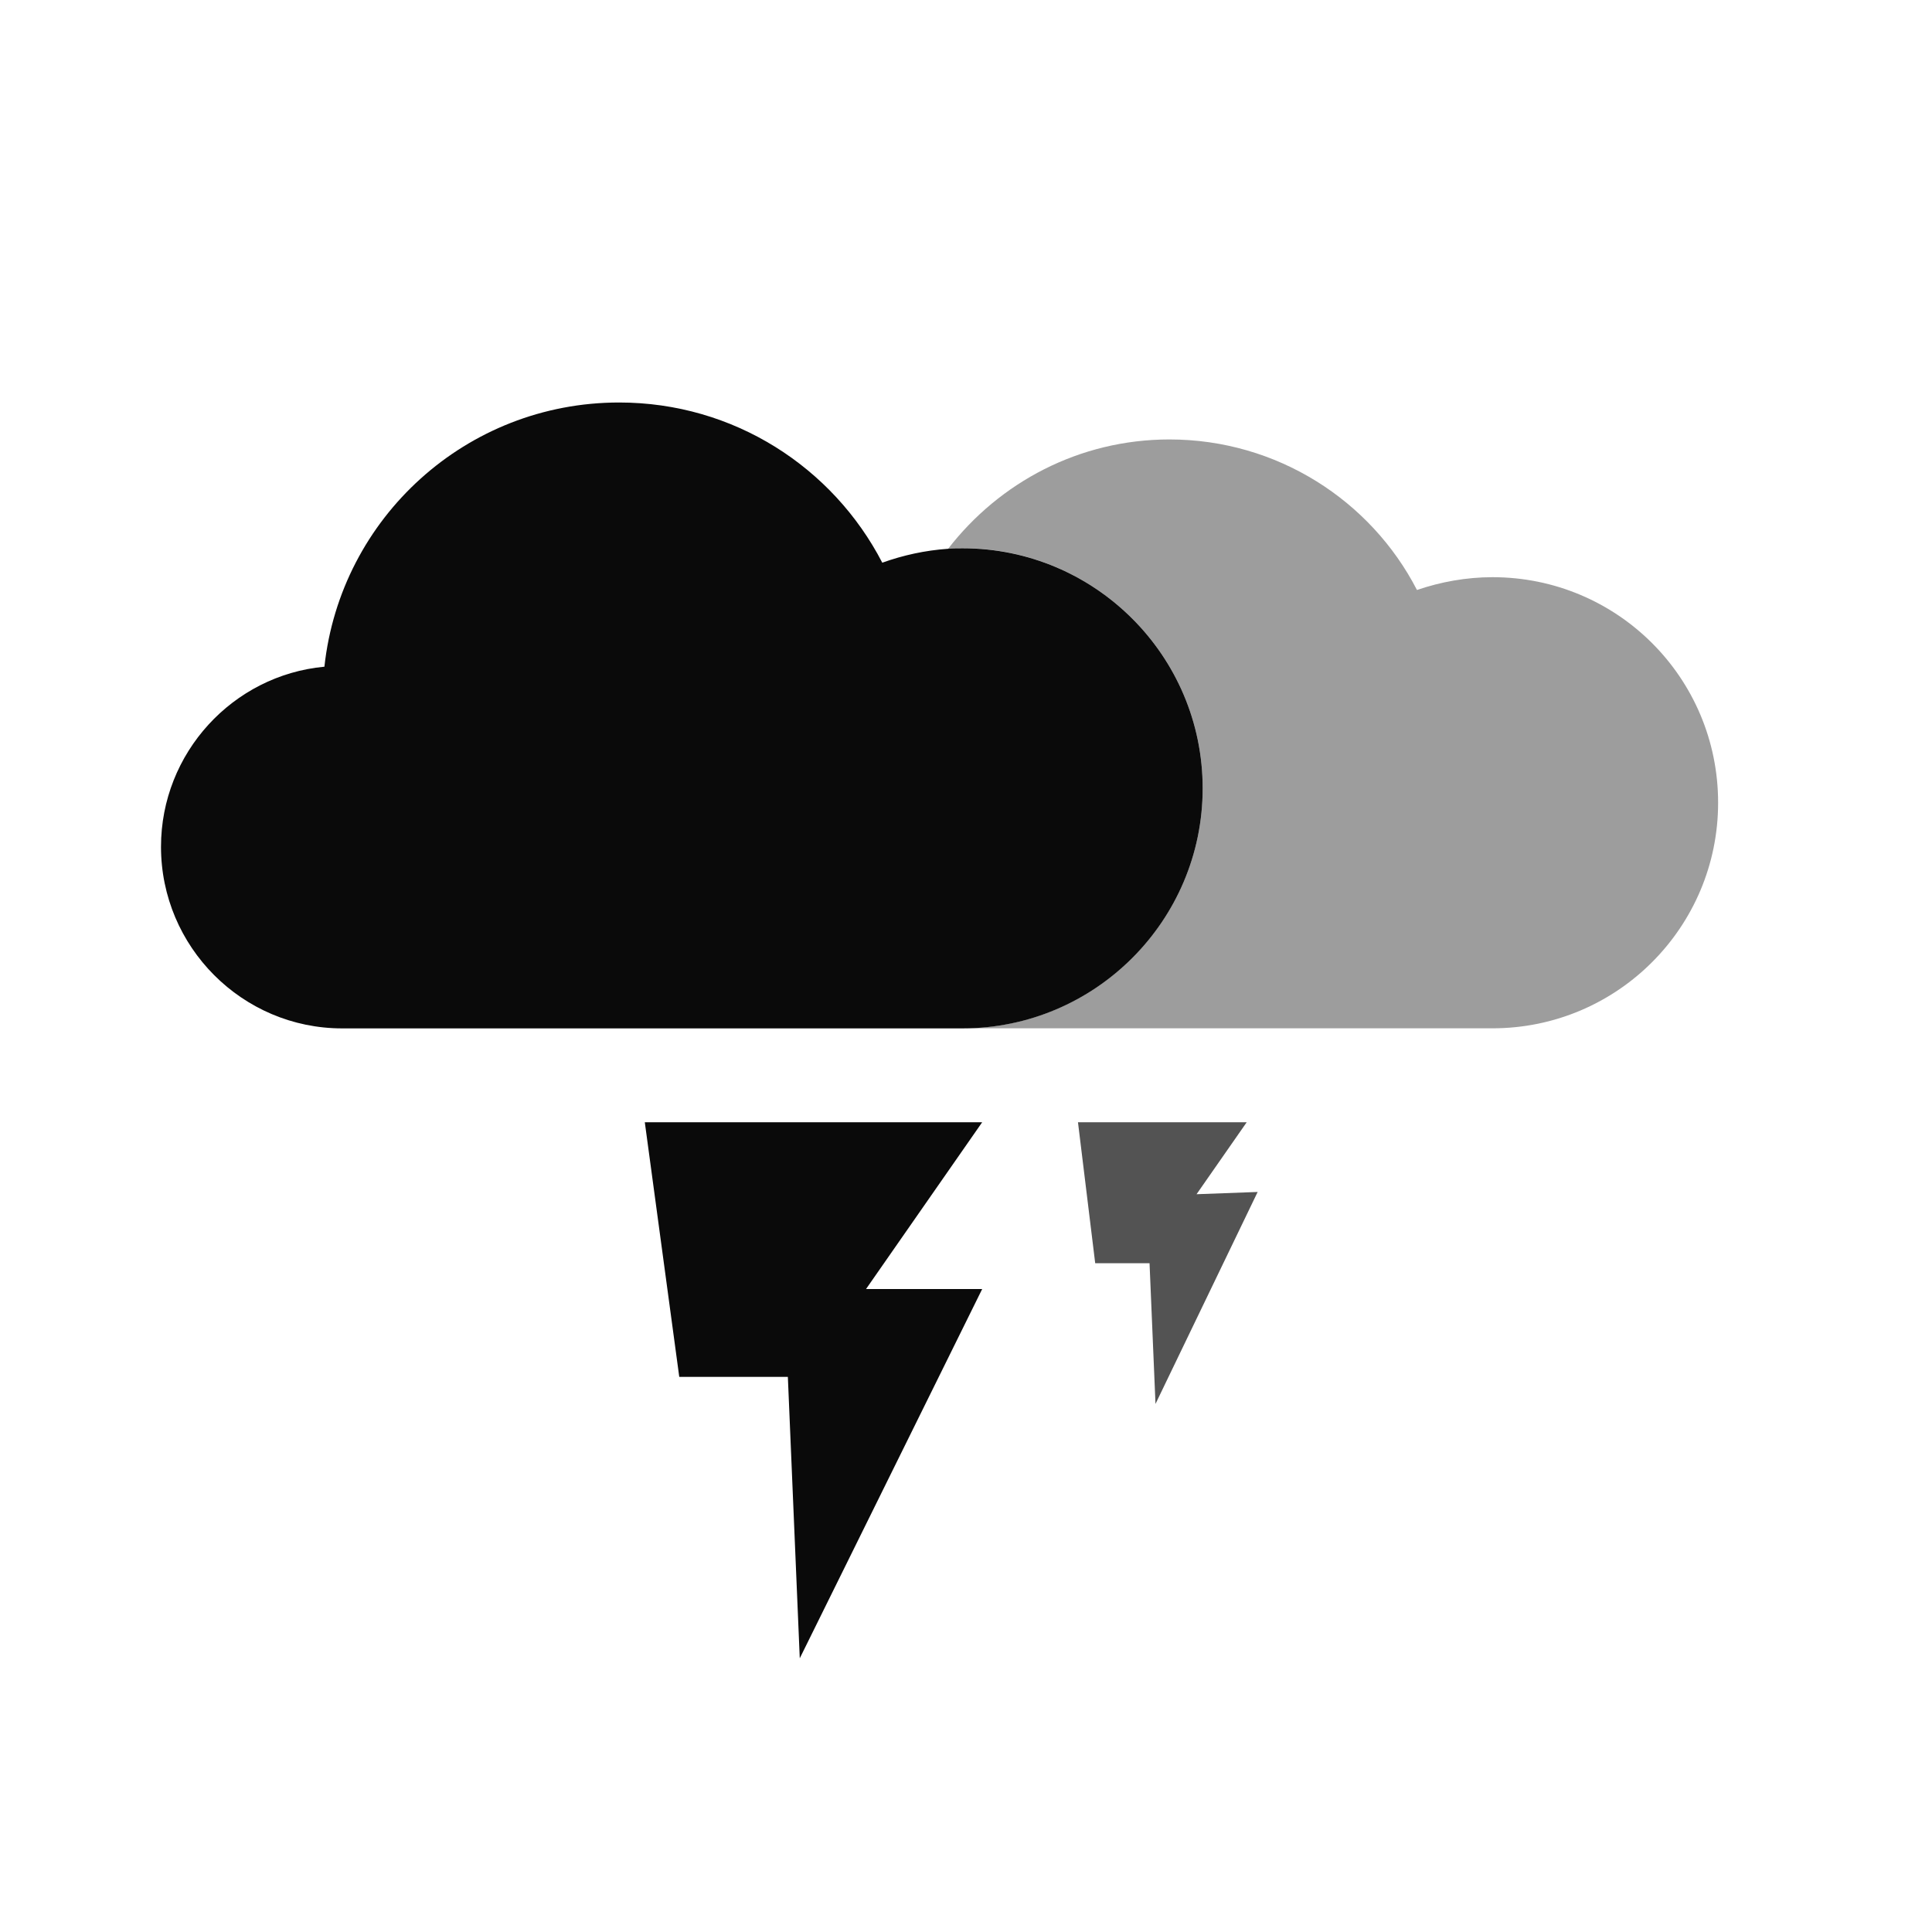
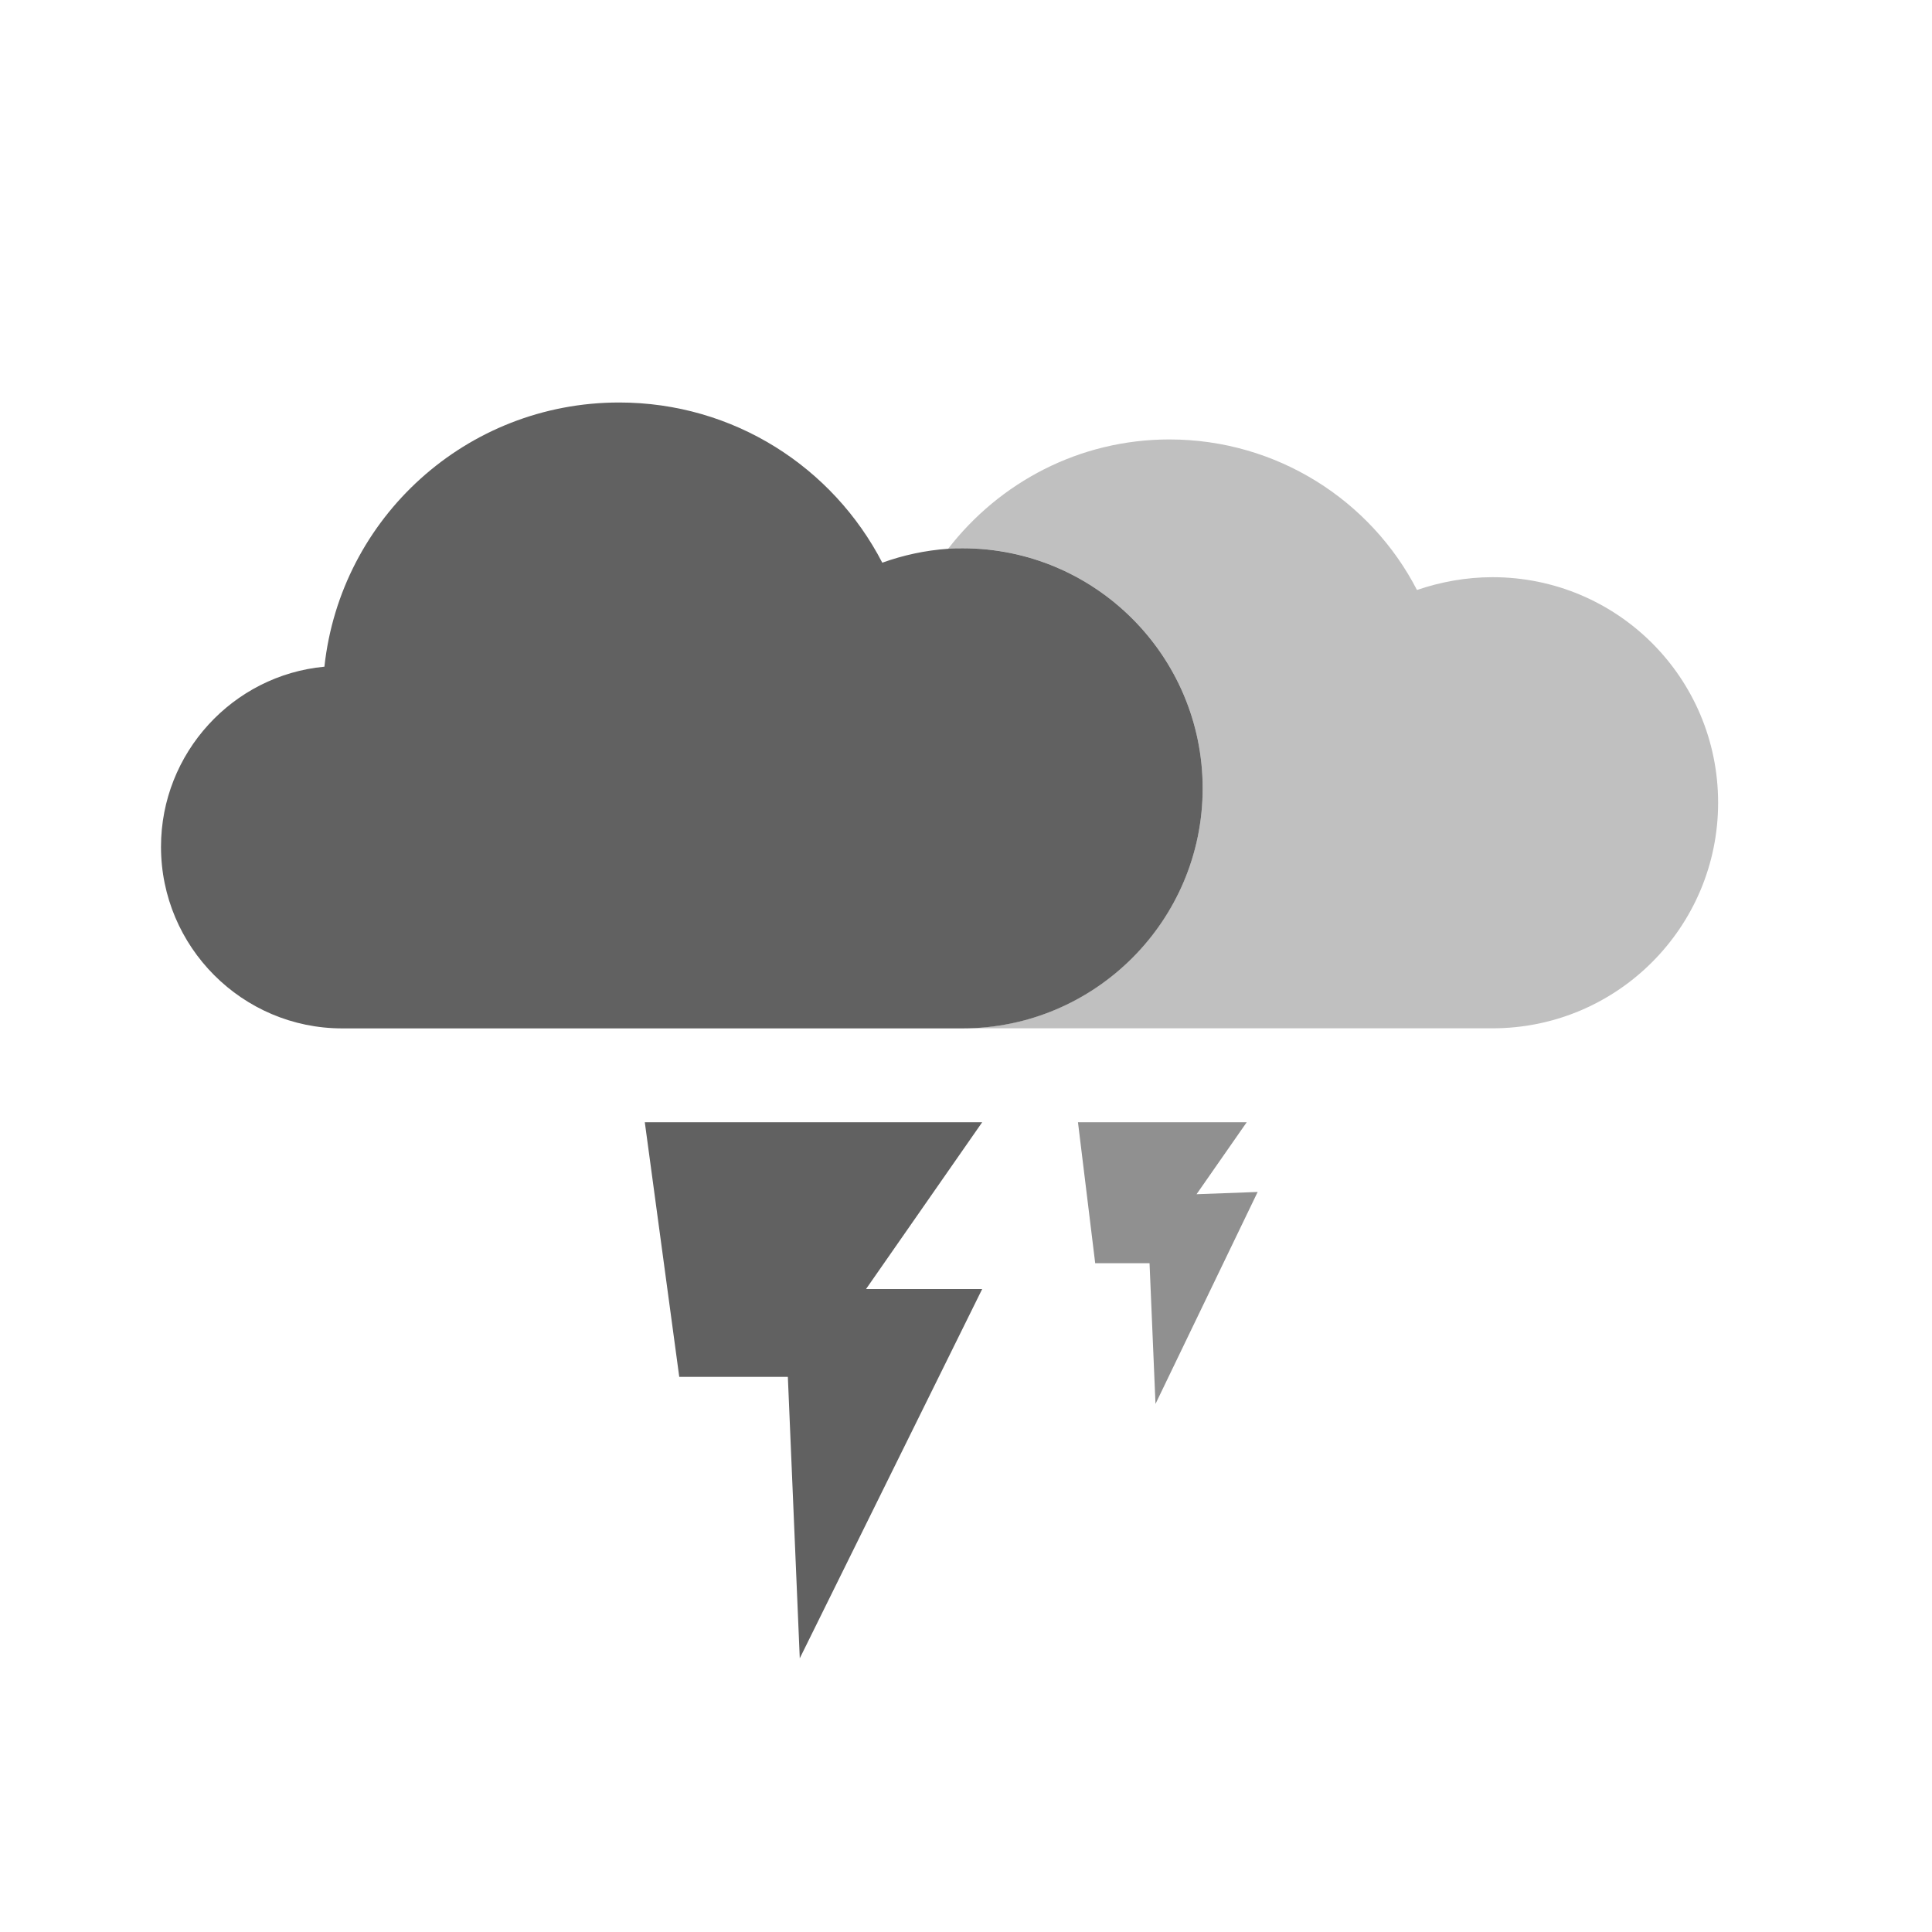
<svg xmlns="http://www.w3.org/2000/svg" width="24px" height="24px" viewBox="0 0 24 24" version="1.1">
  <g id="Icon/Weather/Thunderstorm" stroke="none" stroke-width="1" fill="none" fill-rule="evenodd">
    <rect fill="transparent" x="0" y="0" width="24" height="24" />
-     <path d="M21.343,9.972 C21.343,11.516 20.091,12.774 18.54,12.774 L11.957,12.774 C13.602,12.774 14.94,11.436 14.94,9.792 C14.94,8.148 13.602,6.81 11.957,6.81 C11.898,6.81 11.837,6.81 11.778,6.817 C12.416,5.992 13.408,5.459 14.527,5.459 C15.864,5.459 17.03,6.218 17.602,7.329 C17.895,7.229 18.214,7.17 18.54,7.17 C20.091,7.17 21.343,8.421 21.343,9.972" id="Fill-1" fill="#0A0A0A" fill-rule="nonzero" opacity="0.4" />
-     <path d="M14.94,9.793 C14.94,11.437 13.602,12.775 11.958,12.775 L4.25,12.775 C3.011,12.775 2,11.763 2,10.519 C2,9.354 2.892,8.388 4.03,8.282 C4.23,6.431 5.794,5 7.691,5 C9.116,5 10.347,5.806 10.96,6.99 C11.219,6.897 11.492,6.837 11.778,6.817 C11.837,6.811 11.898,6.811 11.958,6.811 C13.602,6.811 14.94,8.148 14.94,9.793" id="Fill-4" fill="#0A0A0A" fill-rule="nonzero" />
-     <polygon id="Fill-7" fill="#0A0A0A" fill-rule="nonzero" points="8.01 13.941 12.201 13.941 10.758 16.013 12.201 16.013 9.935 20.6 9.787 17.104 8.438 17.104" />
-     <polygon id="Fill-10" fill="#0A0A0A" fill-rule="nonzero" opacity="0.7" points="13.391 13.941 15.487 13.941 14.864 14.835 15.623 14.807 14.354 17.44 14.28 15.692 13.605 15.692" />
+     <path d="M21.343,9.972 C21.343,11.516 20.091,12.774 18.54,12.774 L11.957,12.774 C13.602,12.774 14.94,11.436 14.94,9.792 C14.94,8.148 13.602,6.81 11.957,6.81 C11.898,6.81 11.837,6.81 11.778,6.817 C12.416,5.992 13.408,5.459 14.527,5.459 C15.864,5.459 17.03,6.218 17.602,7.329 C17.895,7.229 18.214,7.17 18.54,7.17 C20.091,7.17 21.343,8.421 21.343,9.972" id="Fill-1" fill="#616161" fill-rule="nonzero" opacity="0.4" />
+     <path d="M14.94,9.793 C14.94,11.437 13.602,12.775 11.958,12.775 L4.25,12.775 C3.011,12.775 2,11.763 2,10.519 C2,9.354 2.892,8.388 4.03,8.282 C4.23,6.431 5.794,5 7.691,5 C9.116,5 10.347,5.806 10.96,6.99 C11.219,6.897 11.492,6.837 11.778,6.817 C11.837,6.811 11.898,6.811 11.958,6.811 C13.602,6.811 14.94,8.148 14.94,9.793" id="Fill-4" fill="#616161" fill-rule="nonzero" />
+     <polygon id="Fill-7" fill="#616161" fill-rule="nonzero" points="8.01 13.941 12.201 13.941 10.758 16.013 12.201 16.013 9.935 20.6 9.787 17.104 8.438 17.104" />
+     <polygon id="Fill-10" fill="#616161" fill-rule="nonzero" opacity="0.7" points="13.391 13.941 15.487 13.941 14.864 14.835 15.623 14.807 14.354 17.44 14.28 15.692 13.605 15.692" />
  </g>
</svg>
